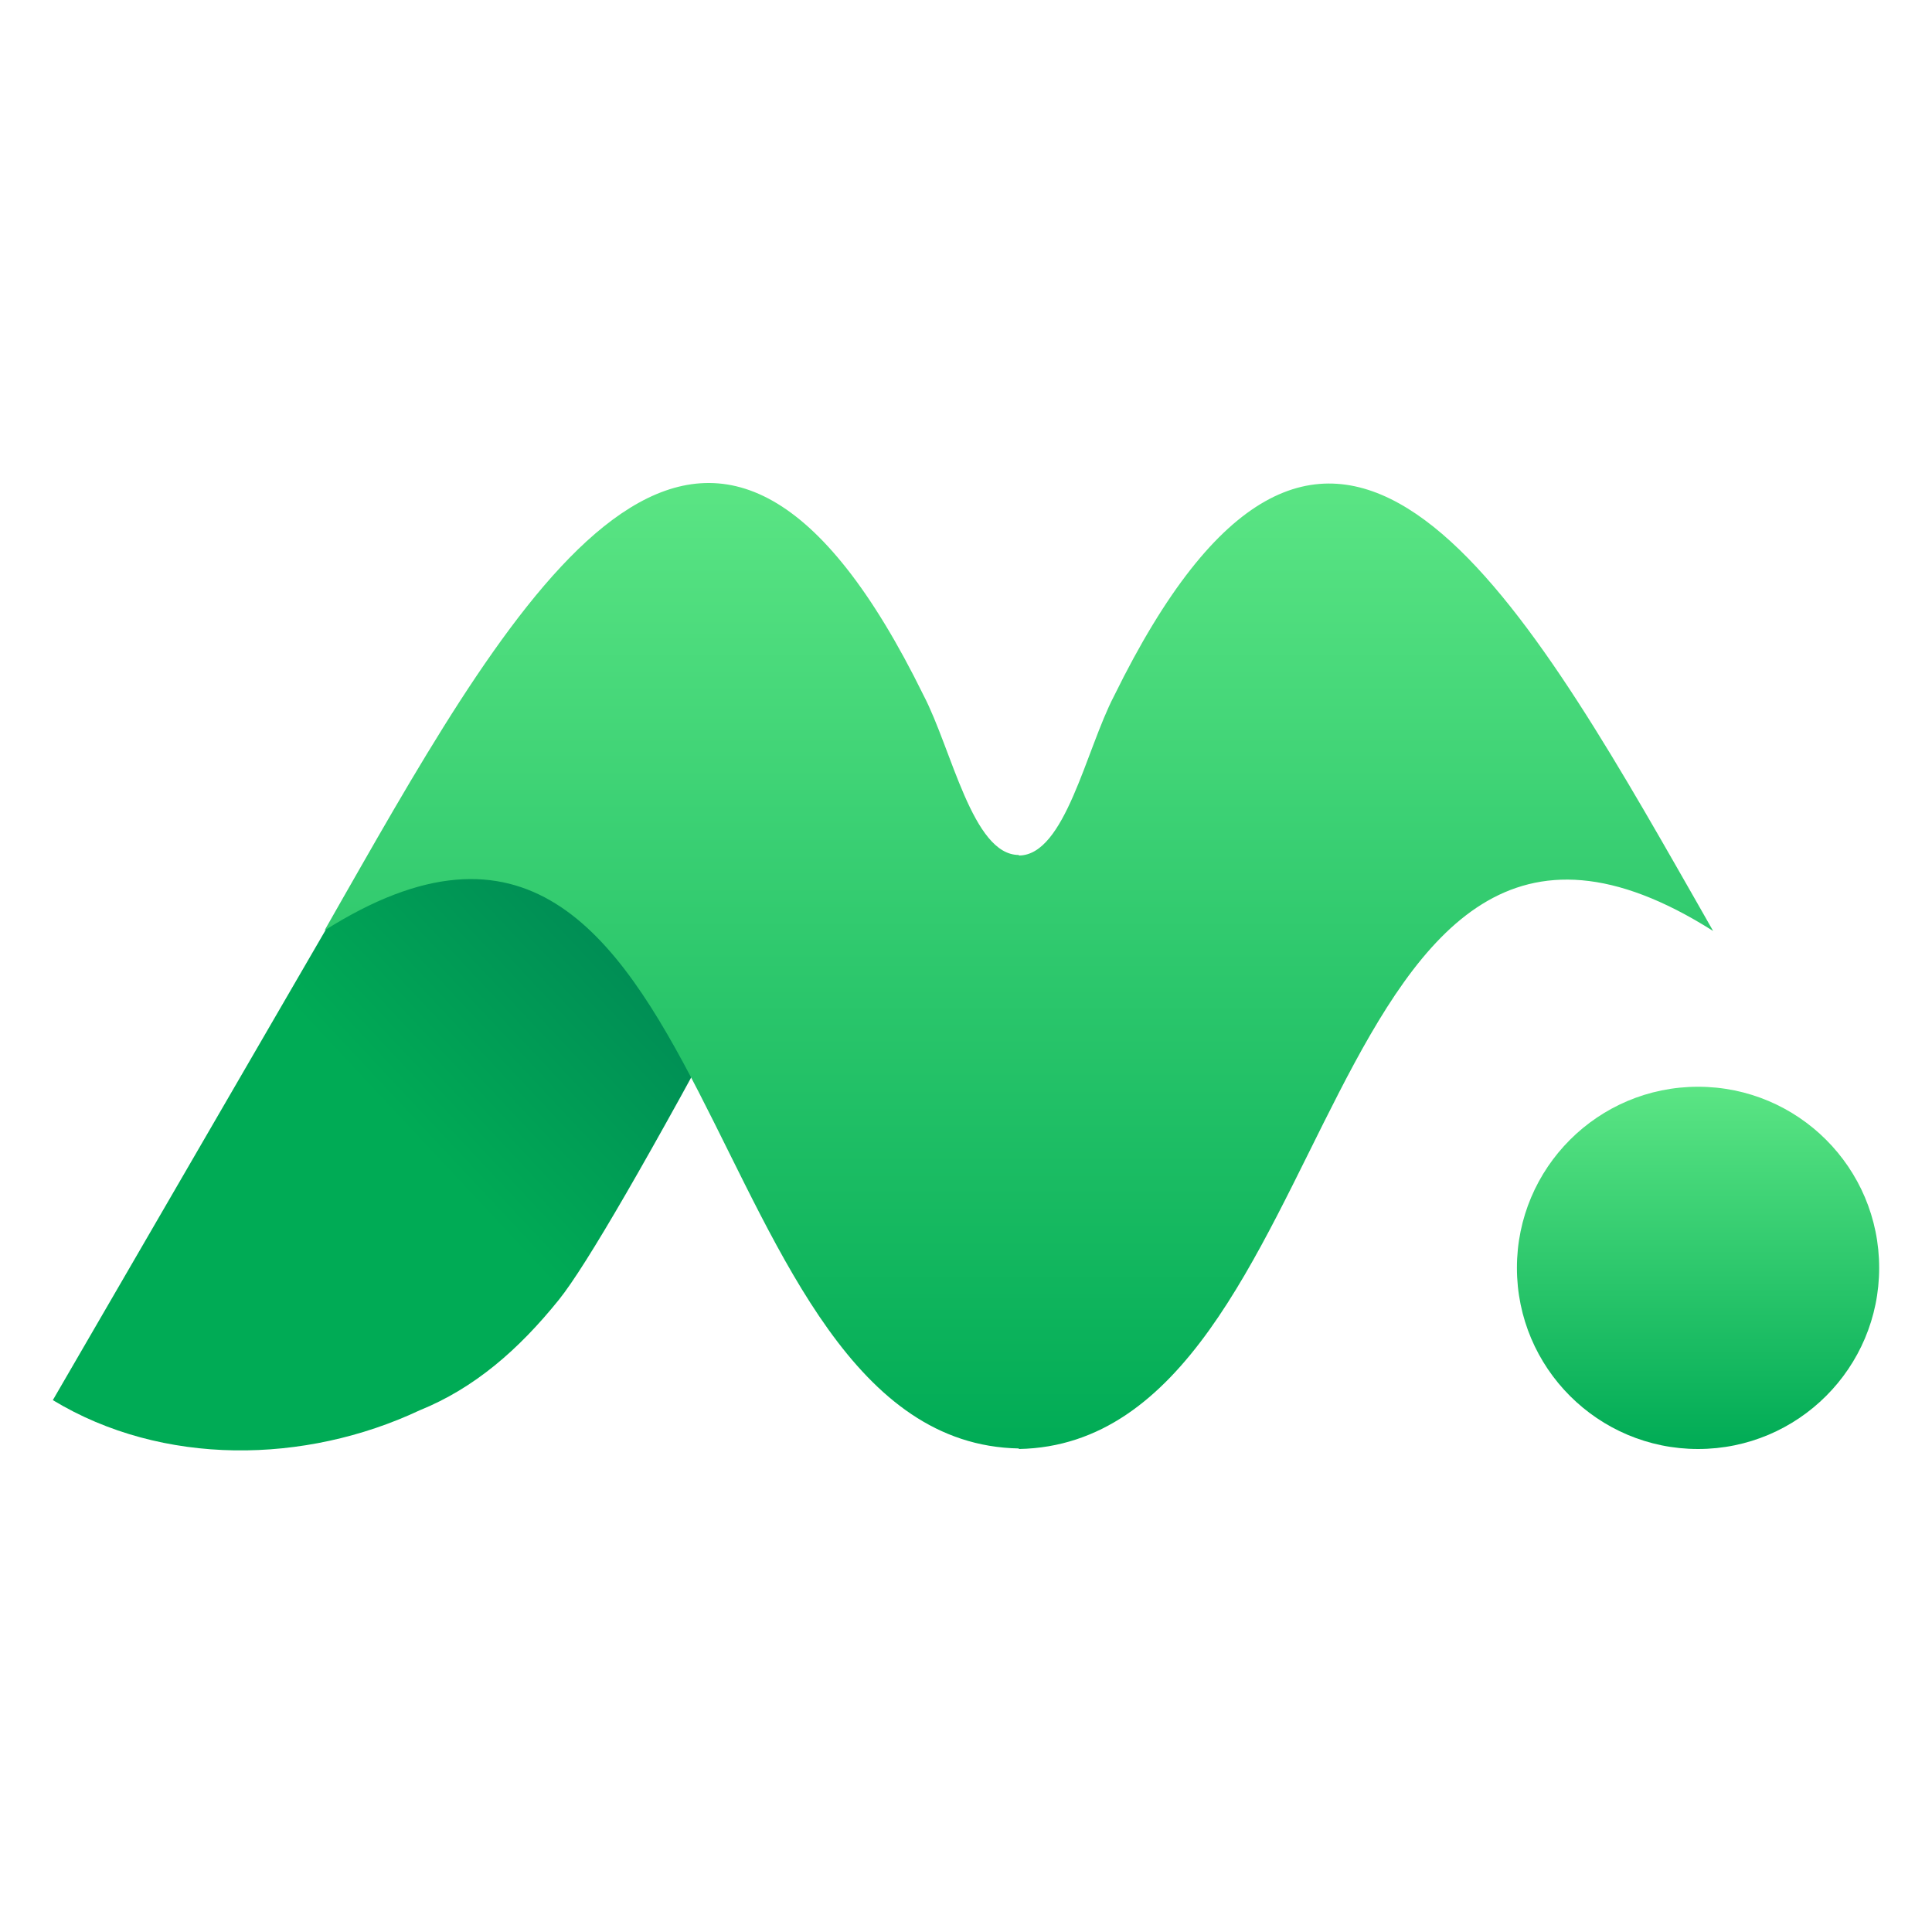
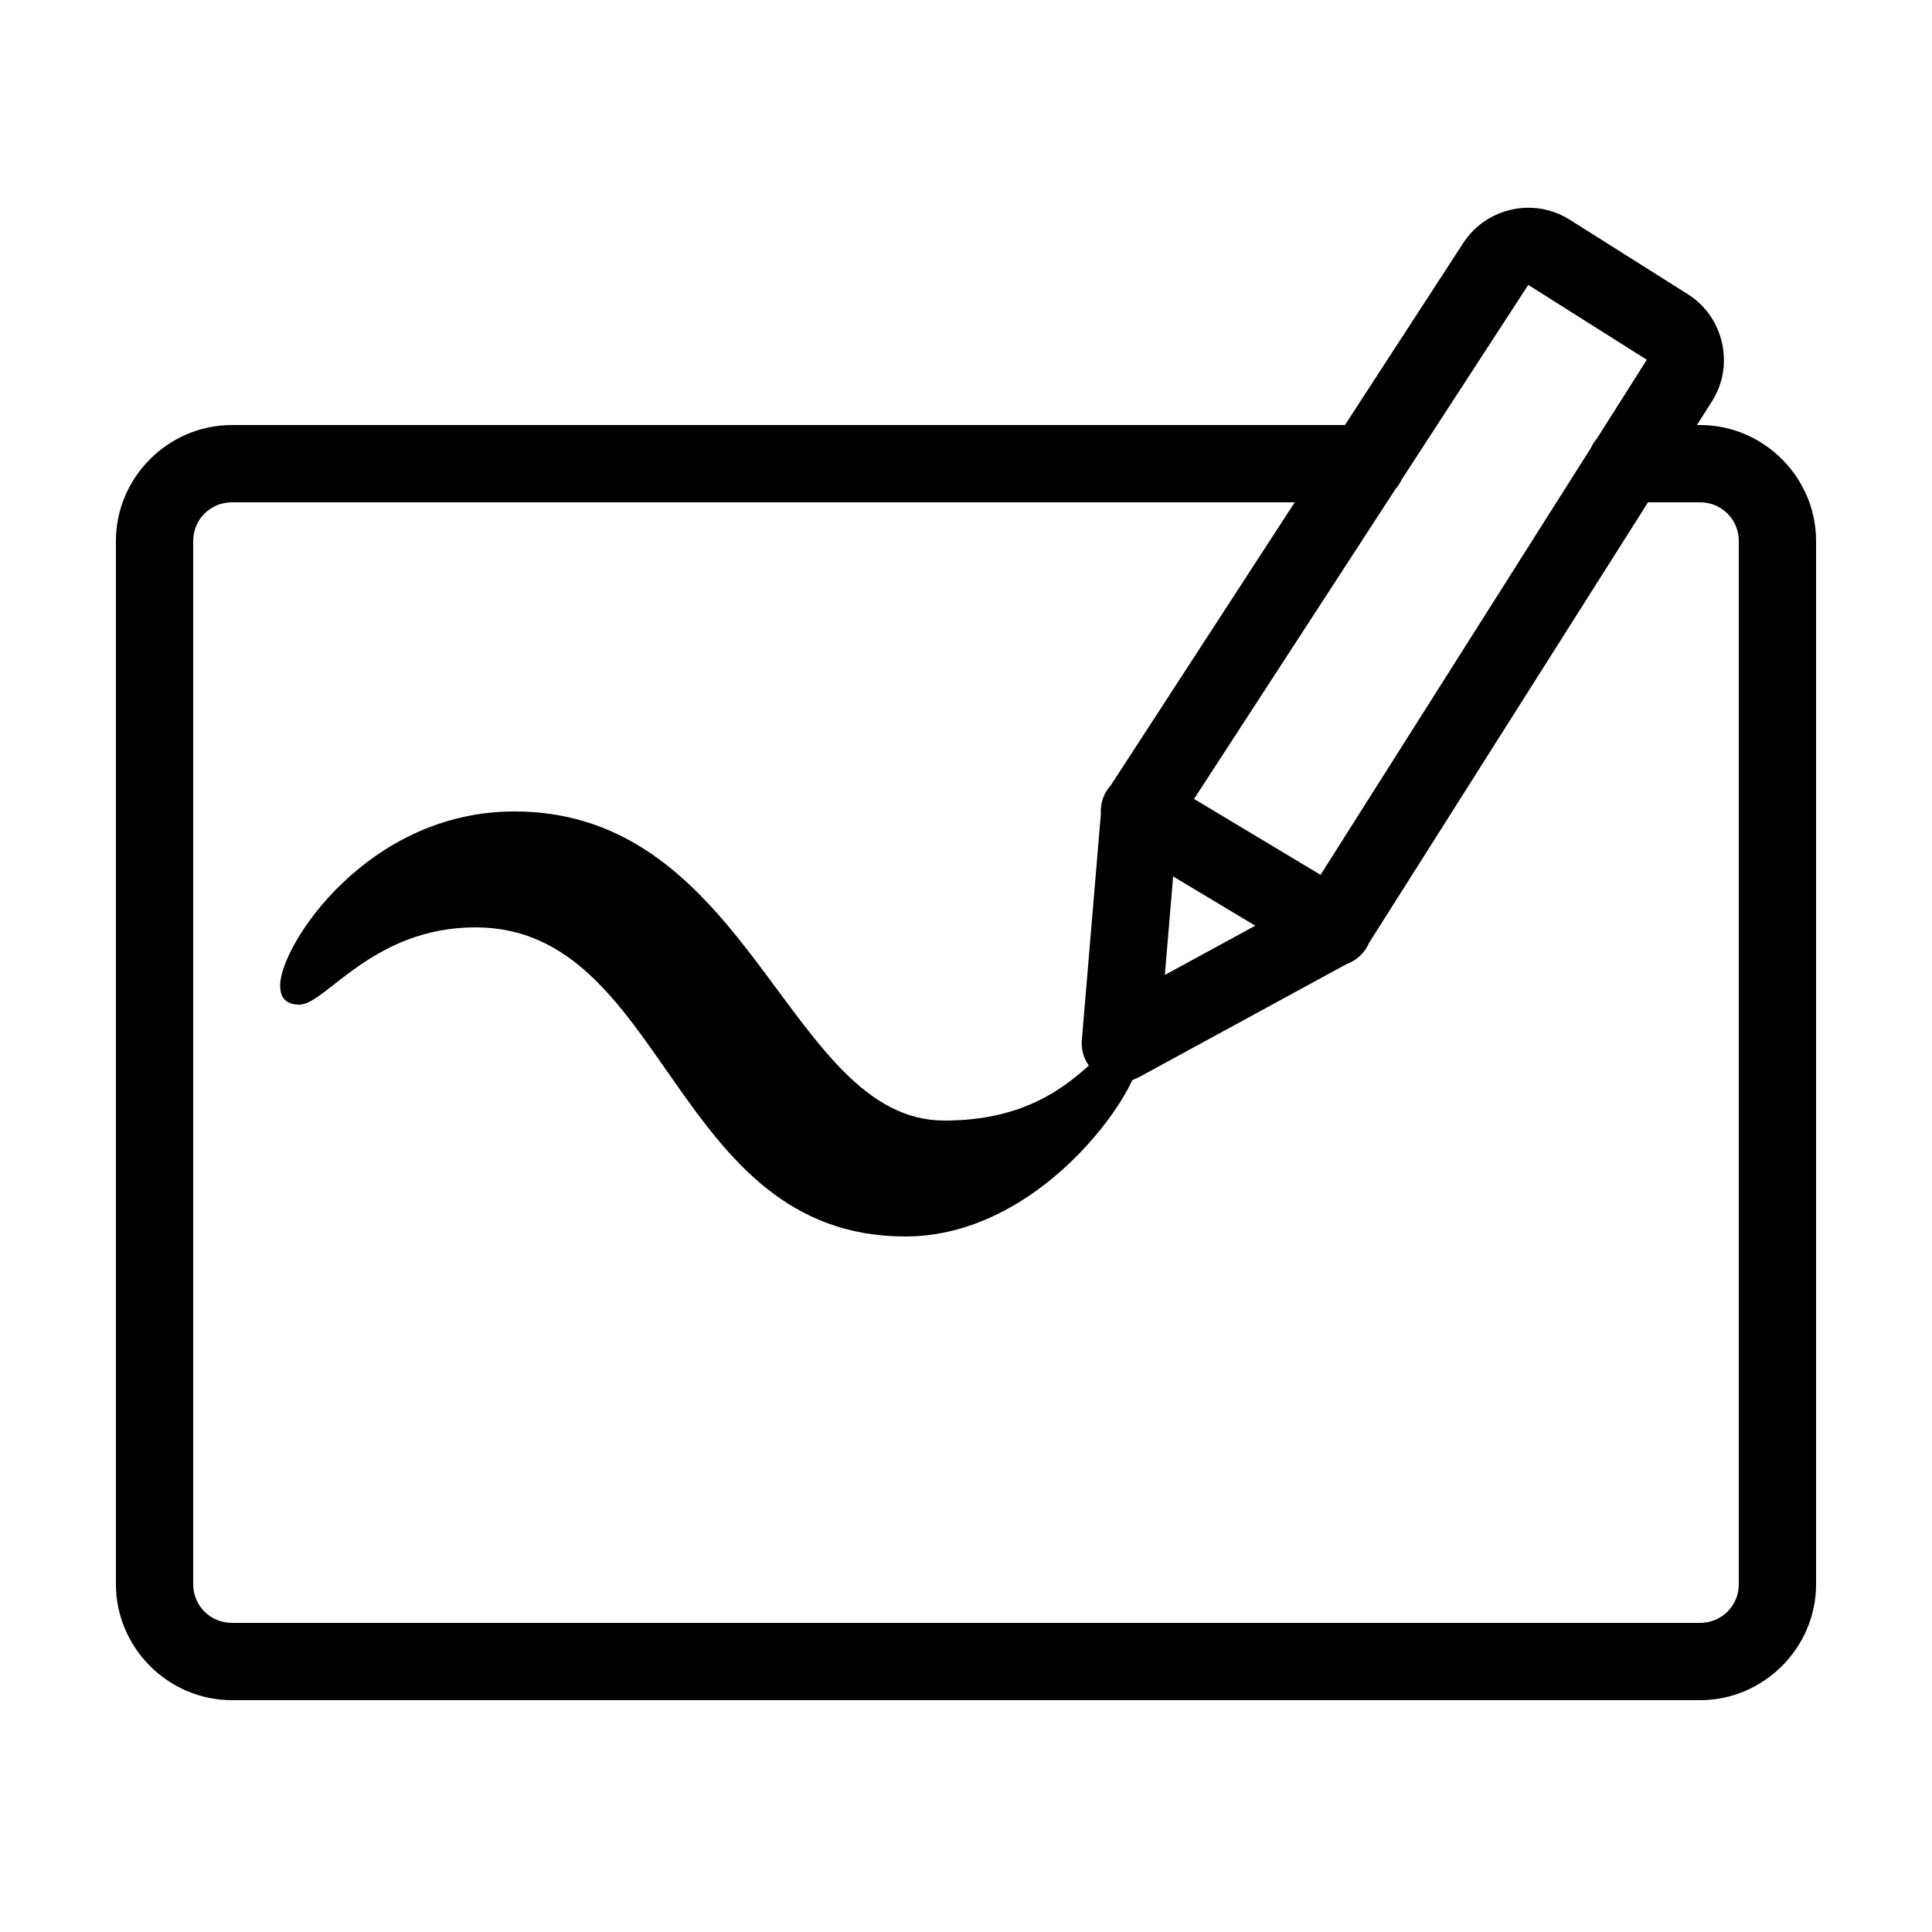
- <svg xmlns="http://www.w3.org/2000/svg" height="512" viewBox="0 0 512 512" width="512">
-   <linearGradient id="a" x1="100%" x2="50%" y1="5.663%" y2="50%">
-     <stop offset="0" stop-color="#007b55" />
-     <stop offset="1" stop-color="#00ab55" />
-   </linearGradient>
-   <linearGradient id="b" x1="50%" x2="50%" y1="0%" y2="100%">
-     <stop offset="0" stop-color="#5be584" />
-     <stop offset="1" stop-color="#00ab55" />
-   </linearGradient>
-   <g fill="none" fill-rule="evenodd" transform="translate(14 128)">
-     <path d="m92.807 83.107c44.289 22.889 46.308 23.935 46.401 23.98.012.009.642.333 44.793 23.153-26.072 48.54-42.693 77.266-49.868 86.179-10.759 13.37-22.495 23.493-36.93 29.334-30.346 14.262-68.07 14.929-97.202-2.704z" fill="url(#a)" />
-     <g fill="url(#b)">
-       <path d="m430.31 101.726c-46.271-80.956-94.1-157.228-149.043-45.344-7.516 14.383-12.995 42.337-25.267 42.337v-.142c-12.272 0-17.749-27.953-25.265-42.337-54.945-111.885-102.774-35.612-149.045 45.344-3.482 6.105-6.827 11.932-9.69 16.996 106.038-67.127 97.11 135.666 184 137.278v.142c86.891-1.611 77.962-204.405 184-137.28-2.861-5.062-6.206-10.889-9.69-16.994" />
-       <path d="m436 256c26.509 0 48-21.491 48-48s-21.491-48-48-48-48 21.491-48 48 21.491 48 48 48" />
-     </g>
-   </g>
+ <svg xmlns="http://www.w3.org/2000/svg" viewBox="0 0 50 50" width="50px" height="50px">
+   <path d="M 39.502 5.377 C 39.374 5.38 39.247 5.397 39.123 5.424 C 38.625 5.533 38.168 5.829 37.873 6.283 L 34.807 11 L 6 11 C 4.355 11 3 12.355 3 14 L 3 41 C 3 42.645 4.355 44 6 44 L 44 44 C 45.645 44 47 42.645 47 41 L 47 14 C 47 12.355 45.645 11 44 11 L 43.916 11 L 44.309 10.381 C 44.895 9.456 44.612 8.203 43.688 7.619 L 40.619 5.682 L 40.617 5.682 C 40.274 5.465 39.885 5.366 39.502 5.377 z M 39.551 7.373 L 42.619 9.311 L 41.33 11.346 A 1 1 0 0 0 41.172 11.594 L 34.176 22.641 L 30.902 20.676 L 36.113 12.66 A 1 1 0 0 0 36.271 12.418 L 39.551 7.373 z M 6 13 L 33.508 13 L 28.75 20.32 A 1 1 0 0 0 28.49 21.066 A 1 1 0 0 0 28.49 21.07 L 27.998 26.916 A 1 1 0 0 0 28.178 27.578 C 27.515 28.17 26.469 29 24.441 29 C 20.388 29 19.457 21 13.314 21 C 9.494 21 7.25 24.478 7.25 25.5 C 7.25 25.72 7.31 26 7.752 26 C 8.423 26 9.643 24 12.305 24 C 17.273 24 17.366 32 23.432 32 C 26.407 32 28.675 29.31 29.307 27.949 A 1 1 0 0 0 29.473 27.879 L 34.848 24.951 L 34.852 24.949 A 1 1 0 0 0 35.432 24.4 L 42.65 13 L 44 13 C 44.555 13 45 13.445 45 14 L 45 41 C 45 41.555 44.555 42 44 42 L 6 42 C 5.445 42 5 41.555 5 41 L 5 14 C 5 13.445 5.445 13 6 13 z M 30.361 22.682 L 32.486 23.957 L 30.146 25.232 L 30.361 22.682 z" />
</svg>
